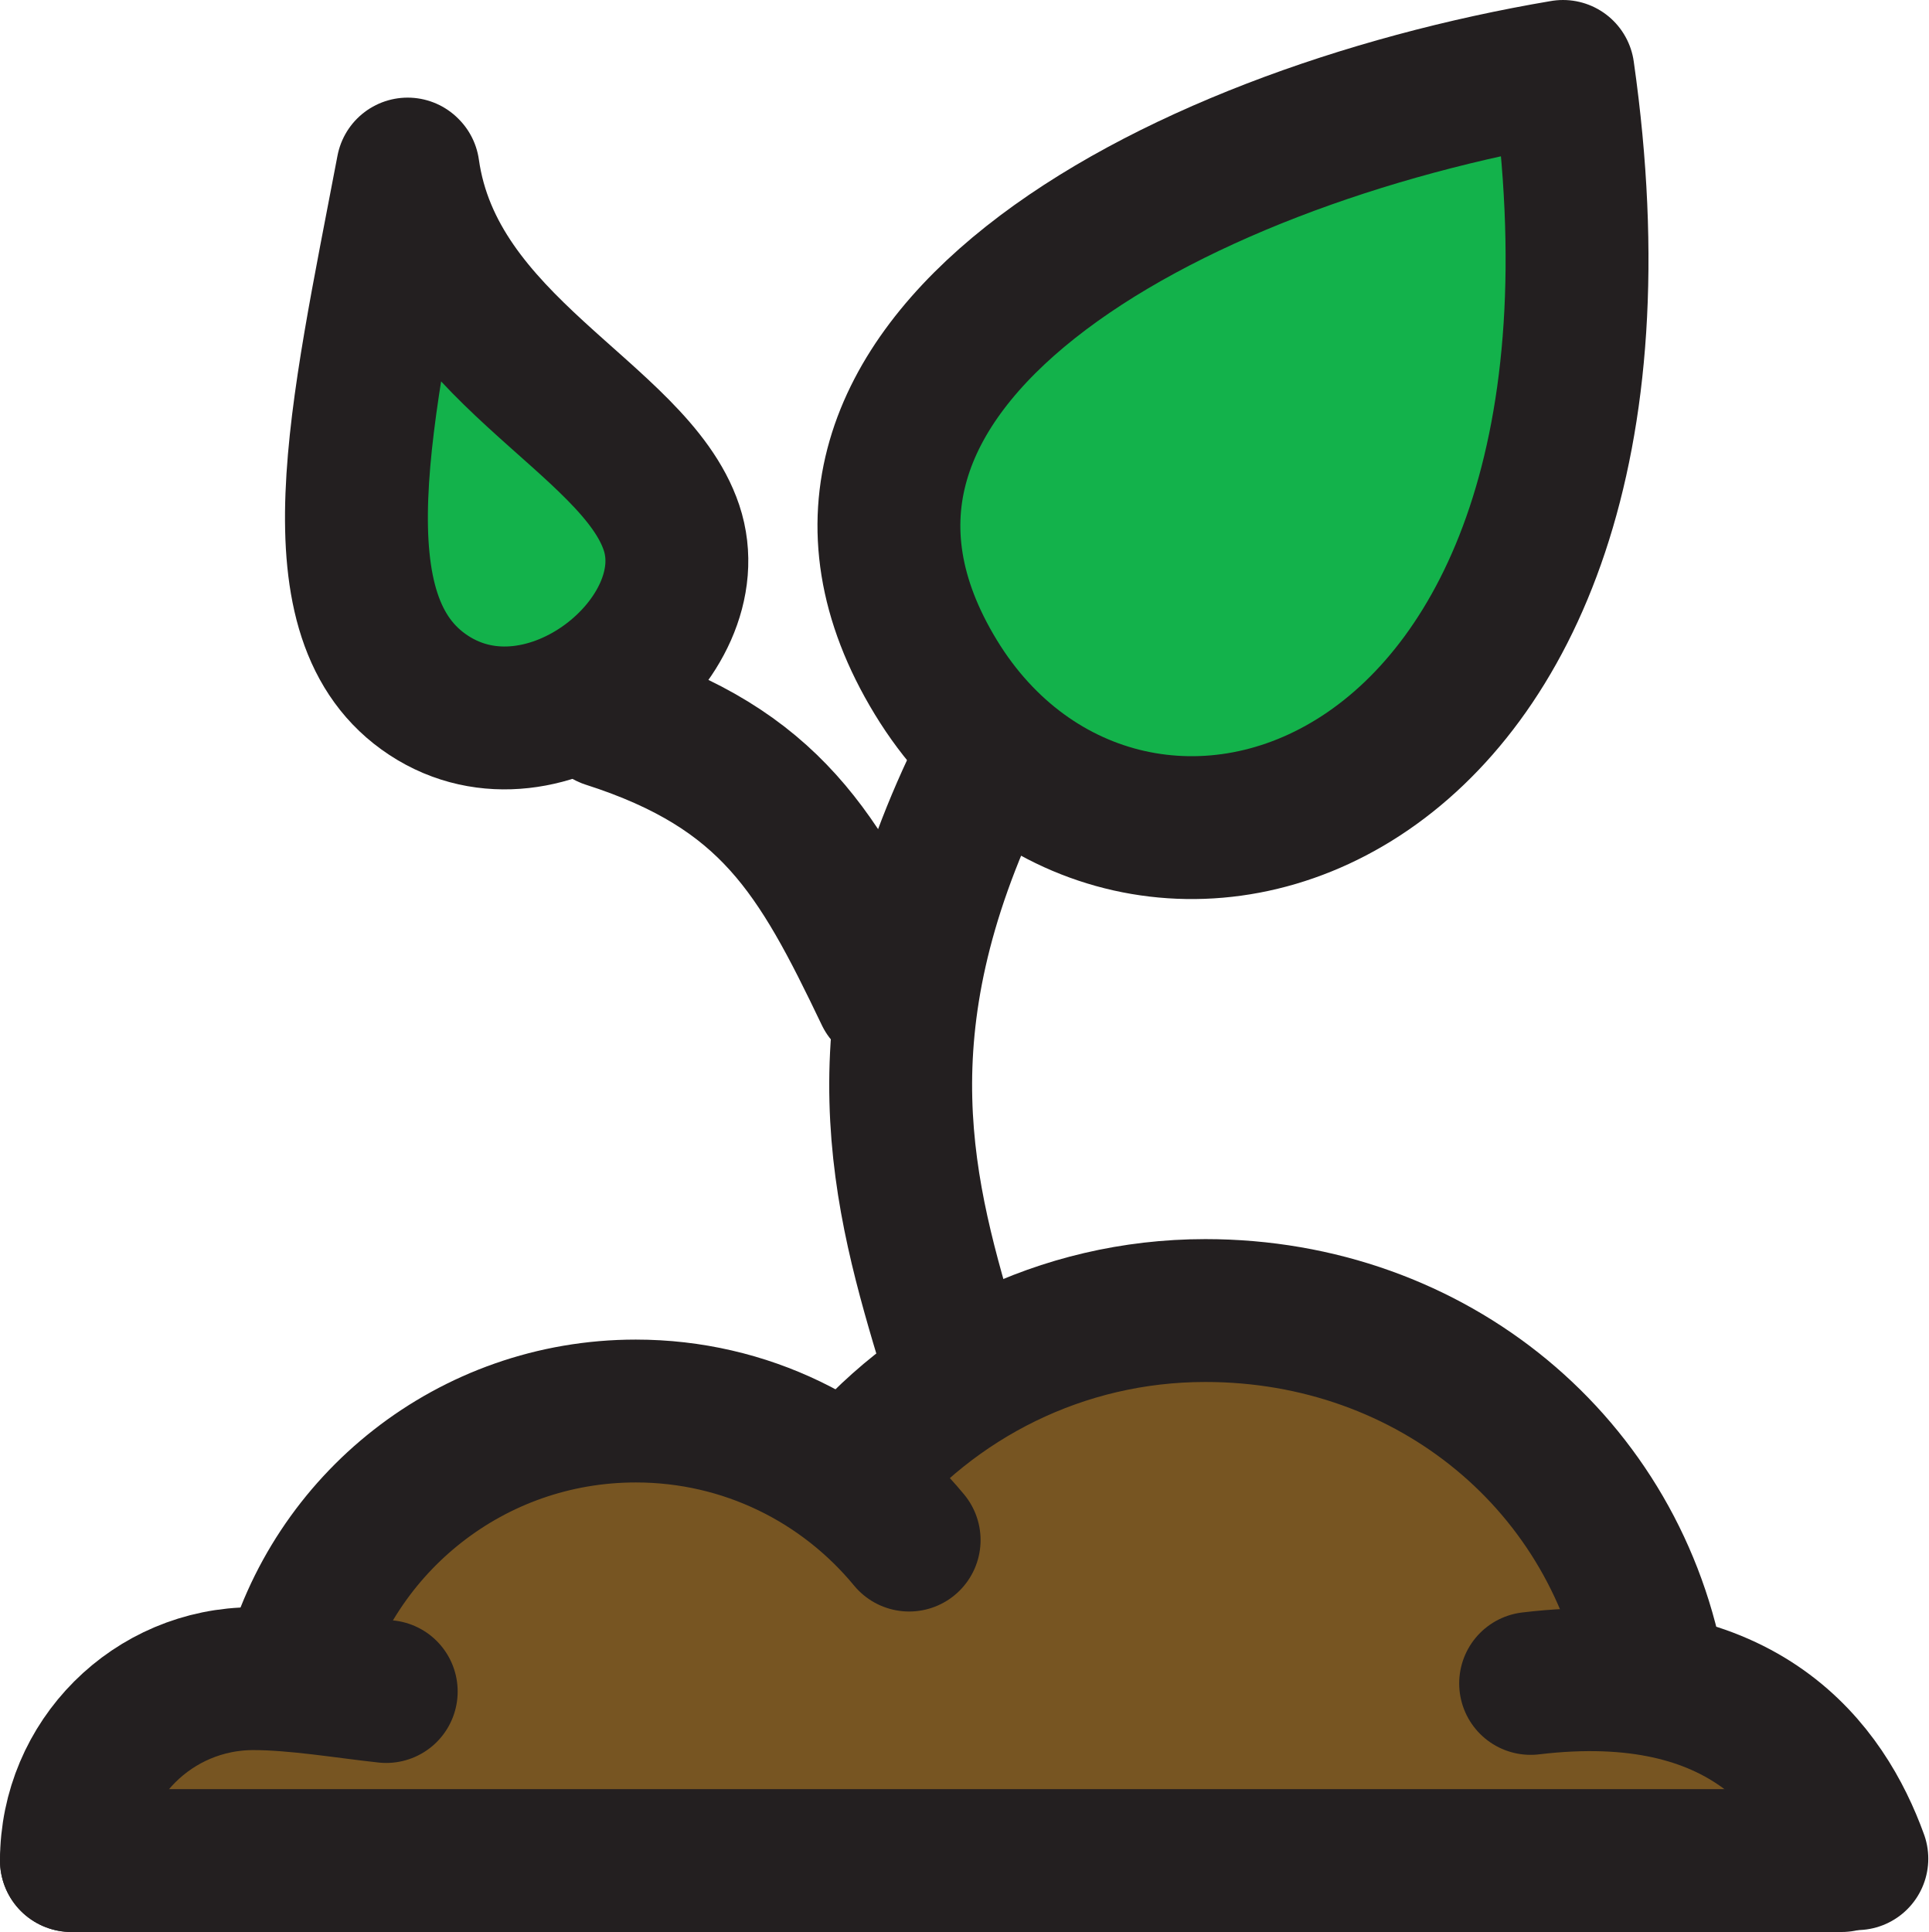
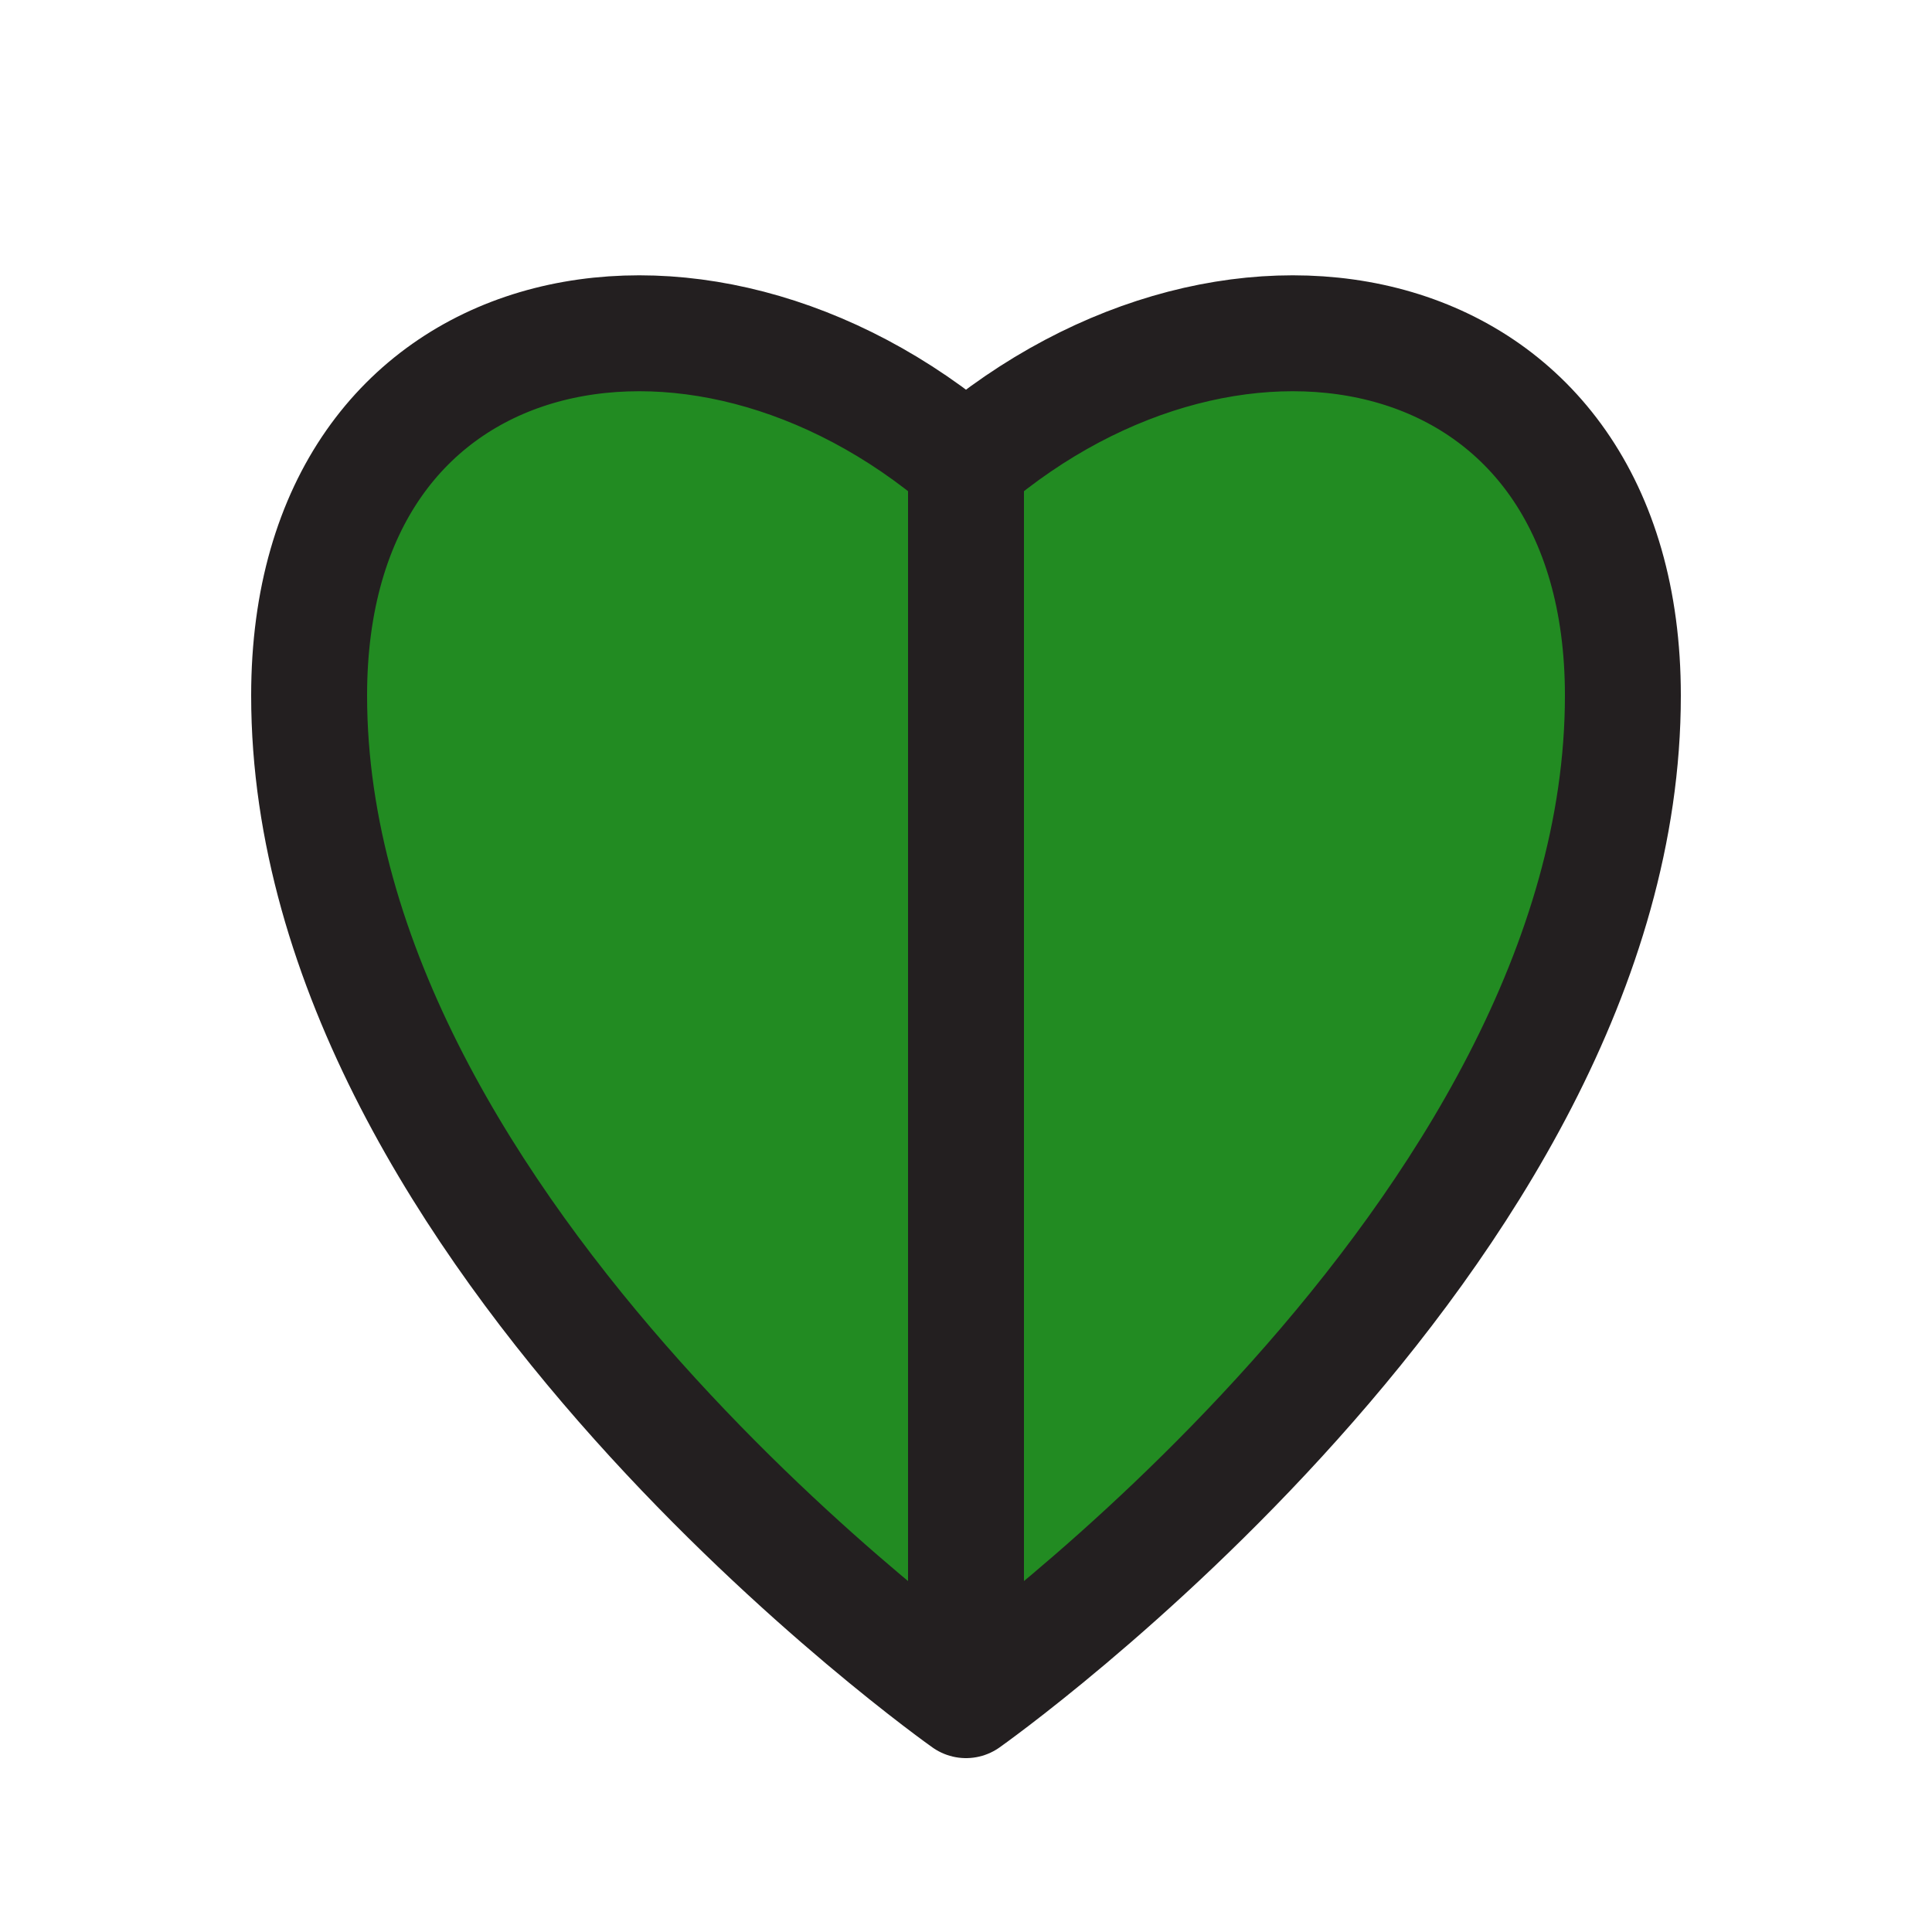
- <svg xmlns="http://www.w3.org/2000/svg" id="Layer_2" data-name="Layer 2" viewBox="0 0 40.49 40.57">
+ <svg xmlns="http://www.w3.org/2000/svg" viewBox="0 0 50 50">
  <defs>
    <style>
      .cls-1 {
-         fill: #a25825;
-       }
- 
-       .cls-1, .cls-2, .cls-3 {
+         fill: #228b22;
        stroke: #231f20;
        stroke-linecap: round;
        stroke-linejoin: round;
        stroke-width: 3px;
      }
- 
-       .cls-2 {
-         fill: #13b24b;
-       }
- 
-       .cls-4 {
-         fill: #752;
-         stroke-width: 0px;
-       }
- 
-       .cls-3 {
-         fill: none;
-       }
    </style>
  </defs>
-   <g id="Layer_1-2" data-name="Layer 1">
-     <g>
-       <polygon class="cls-4" points="1.78 38.36 3.26 36.24 6.54 35.82 6.75 33.39 9.03 31.32 13.53 30.21 16.91 31 20.62 28.94 25.31 27.52 30.3 29.21 32.95 31.43 34.17 34.39 36.65 36.19 38.61 38.15 37.98 39.37 2.52 39.47 1.78 38.36" />
-       <line class="cls-1" x1="1.5" y1="39.07" x2="38.67" y2="39.07" />
-       <path class="cls-3" d="m6.16,35.18c.83-3.2,3.74-5.55,7.19-5.55,2.31,0,4.37,1.05,5.74,2.71" />
-       <path class="cls-3" d="m34.75,35.31c-.77-4.55-4.67-7.79-9.44-7.79-3.03,0-5.73,1.4-7.5,3.58" />
-       <path class="cls-3" d="m38.99,39.03c-.67-1.85-2.34-4.22-6.85-3.68" />
-       <path class="cls-3" d="m1.5,39.07c0-2.11,1.71-3.82,3.82-3.82.9,0,1.95.18,2.79.27" />
-       <path class="cls-3" d="m19.96,28.4c-1-3.3-1.98-6.79.59-12.11" />
-       <path class="cls-2" d="m32.82,1.5c-8.27,1.4-17.16,6.17-13.17,12.72,3.99,6.55,15.44,3.2,13.17-12.72Z" />
-       <path class="cls-3" d="m12.76,15.05c3.43,1.1,4.44,2.88,5.85,5.83" />
-       <path class="cls-2" d="m8.56,3.55c-.98,5.16-2.01,9.44.44,11.05s5.88-1.19,5.1-3.52-5-3.77-5.53-7.52Z" />
-     </g>
-   </g>
+   <path class="cls-1" d="M25,44 C25,44 42,32 42,18 C42,8 32,6 25,12 C18,6 8,8 8,18 C8,32 25,44 25,44 Z M25,44 L25,12" />
</svg>
